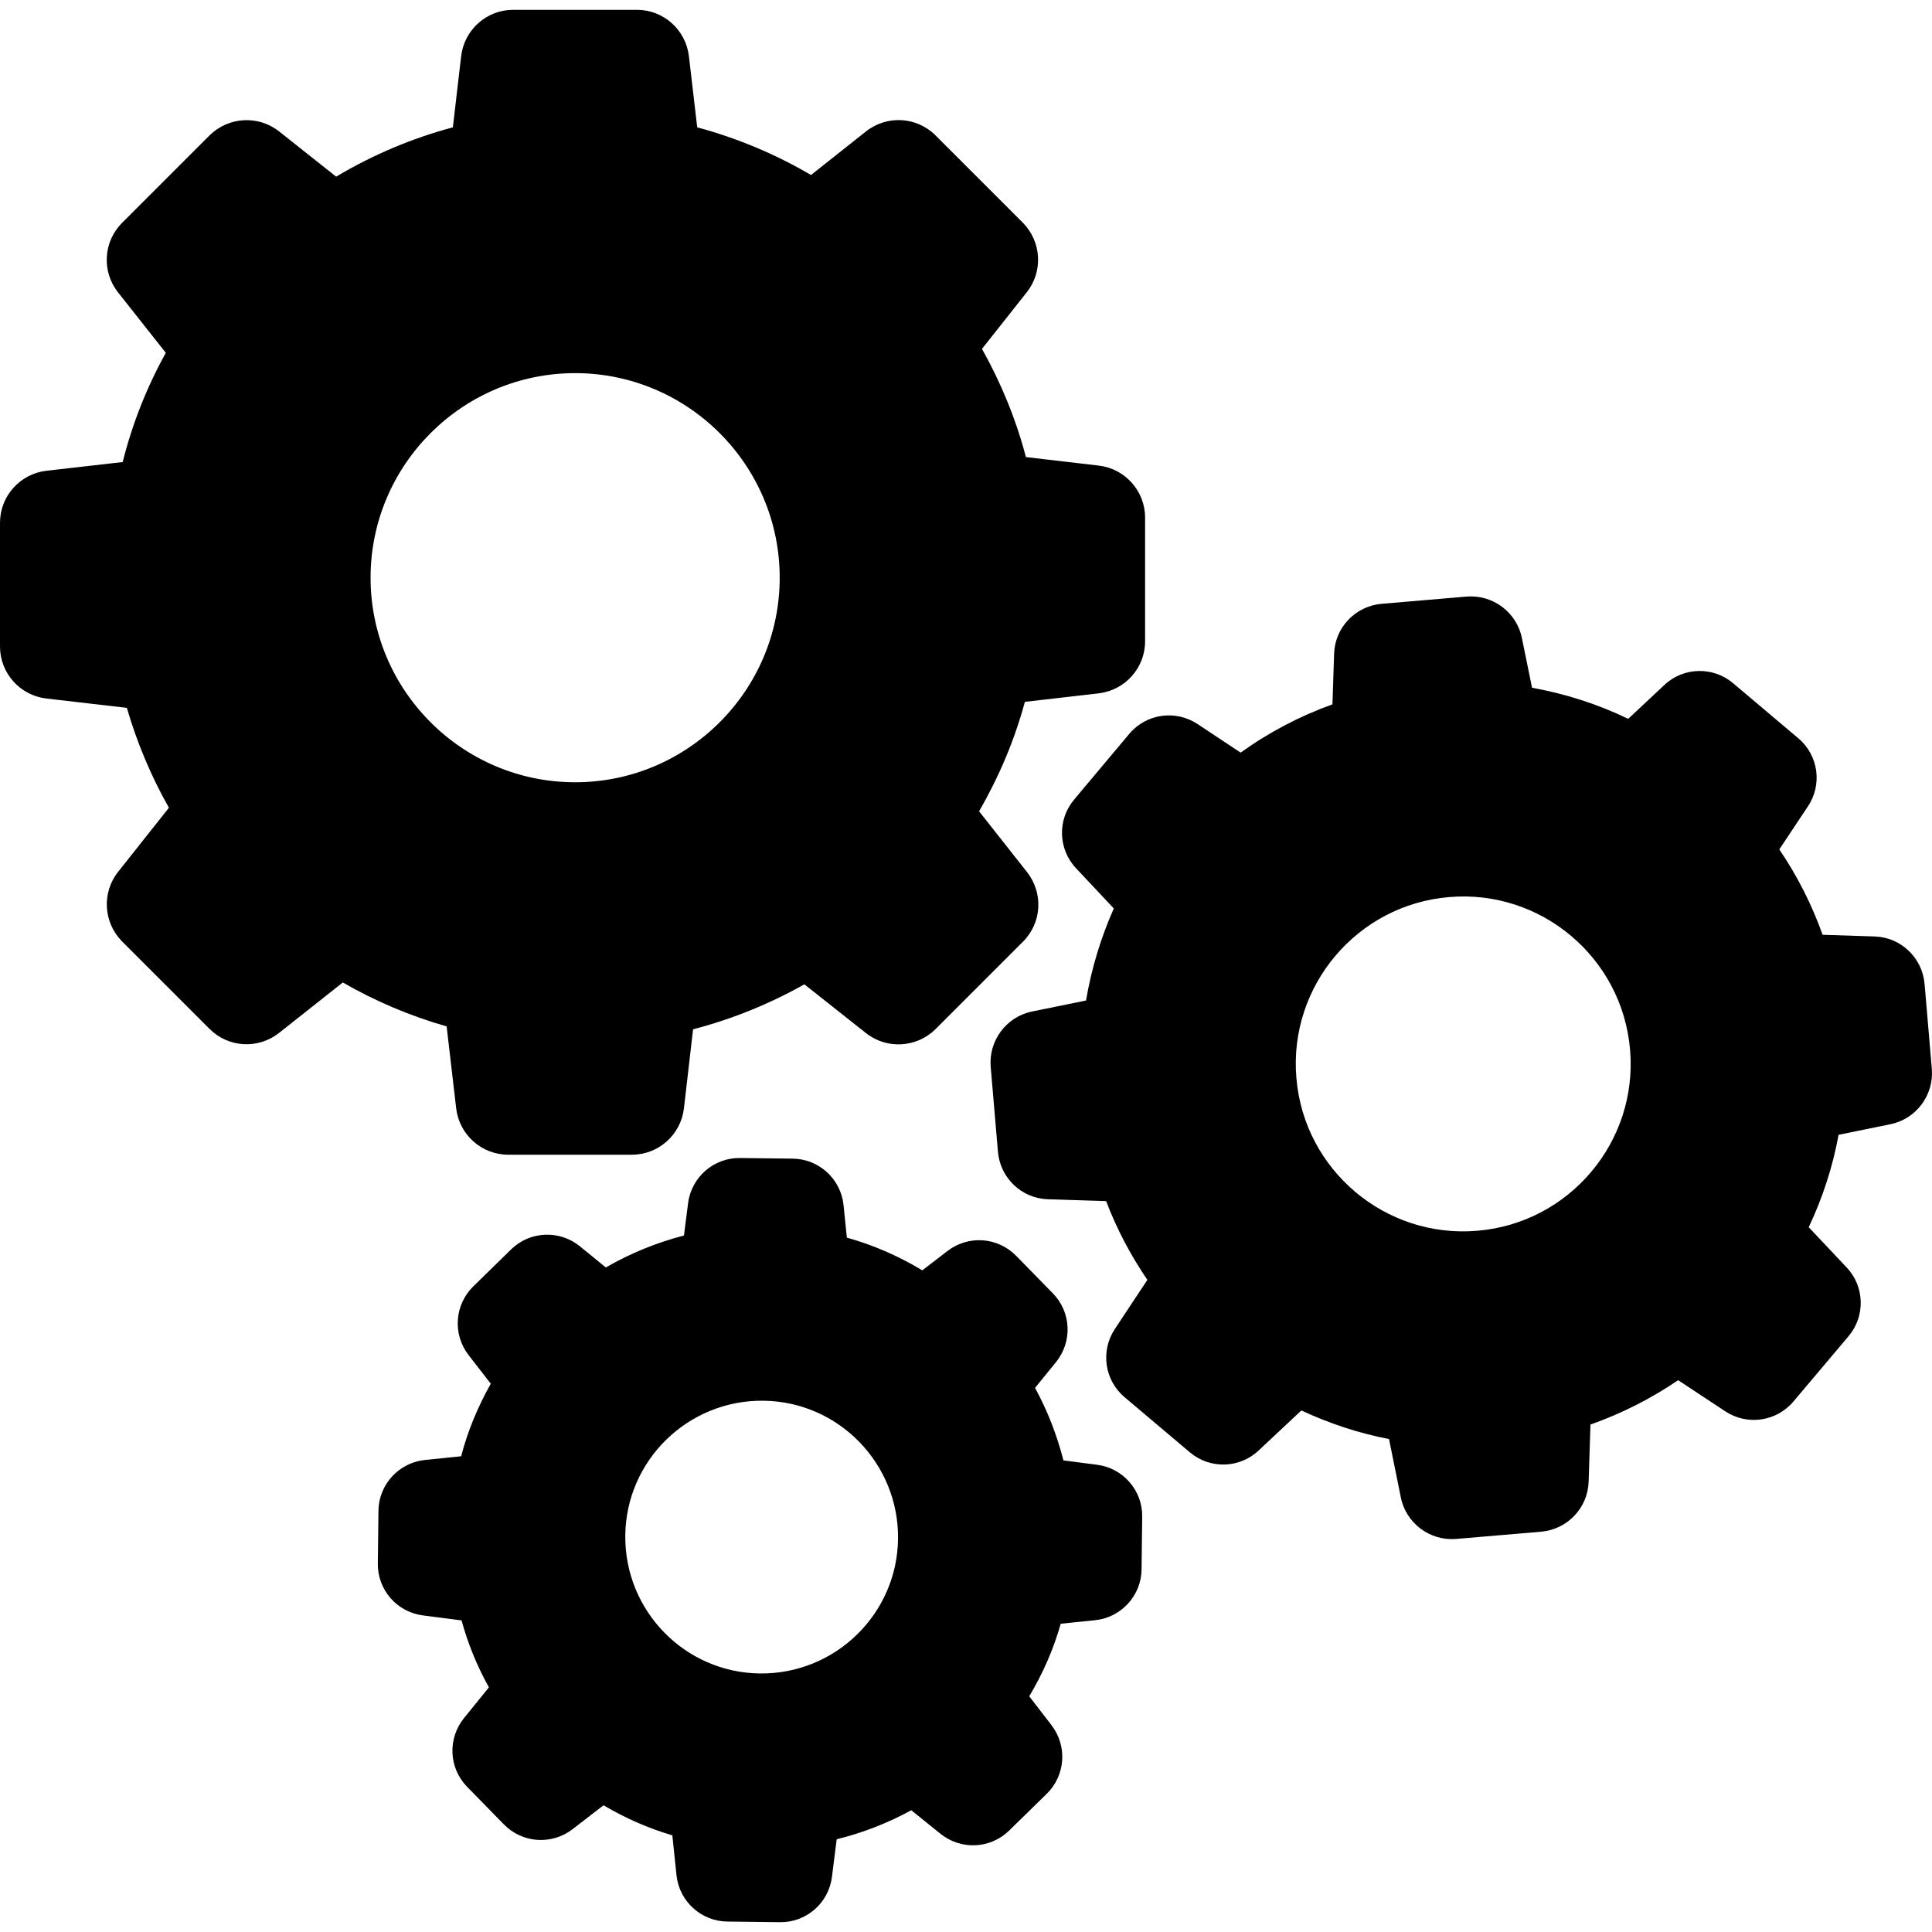
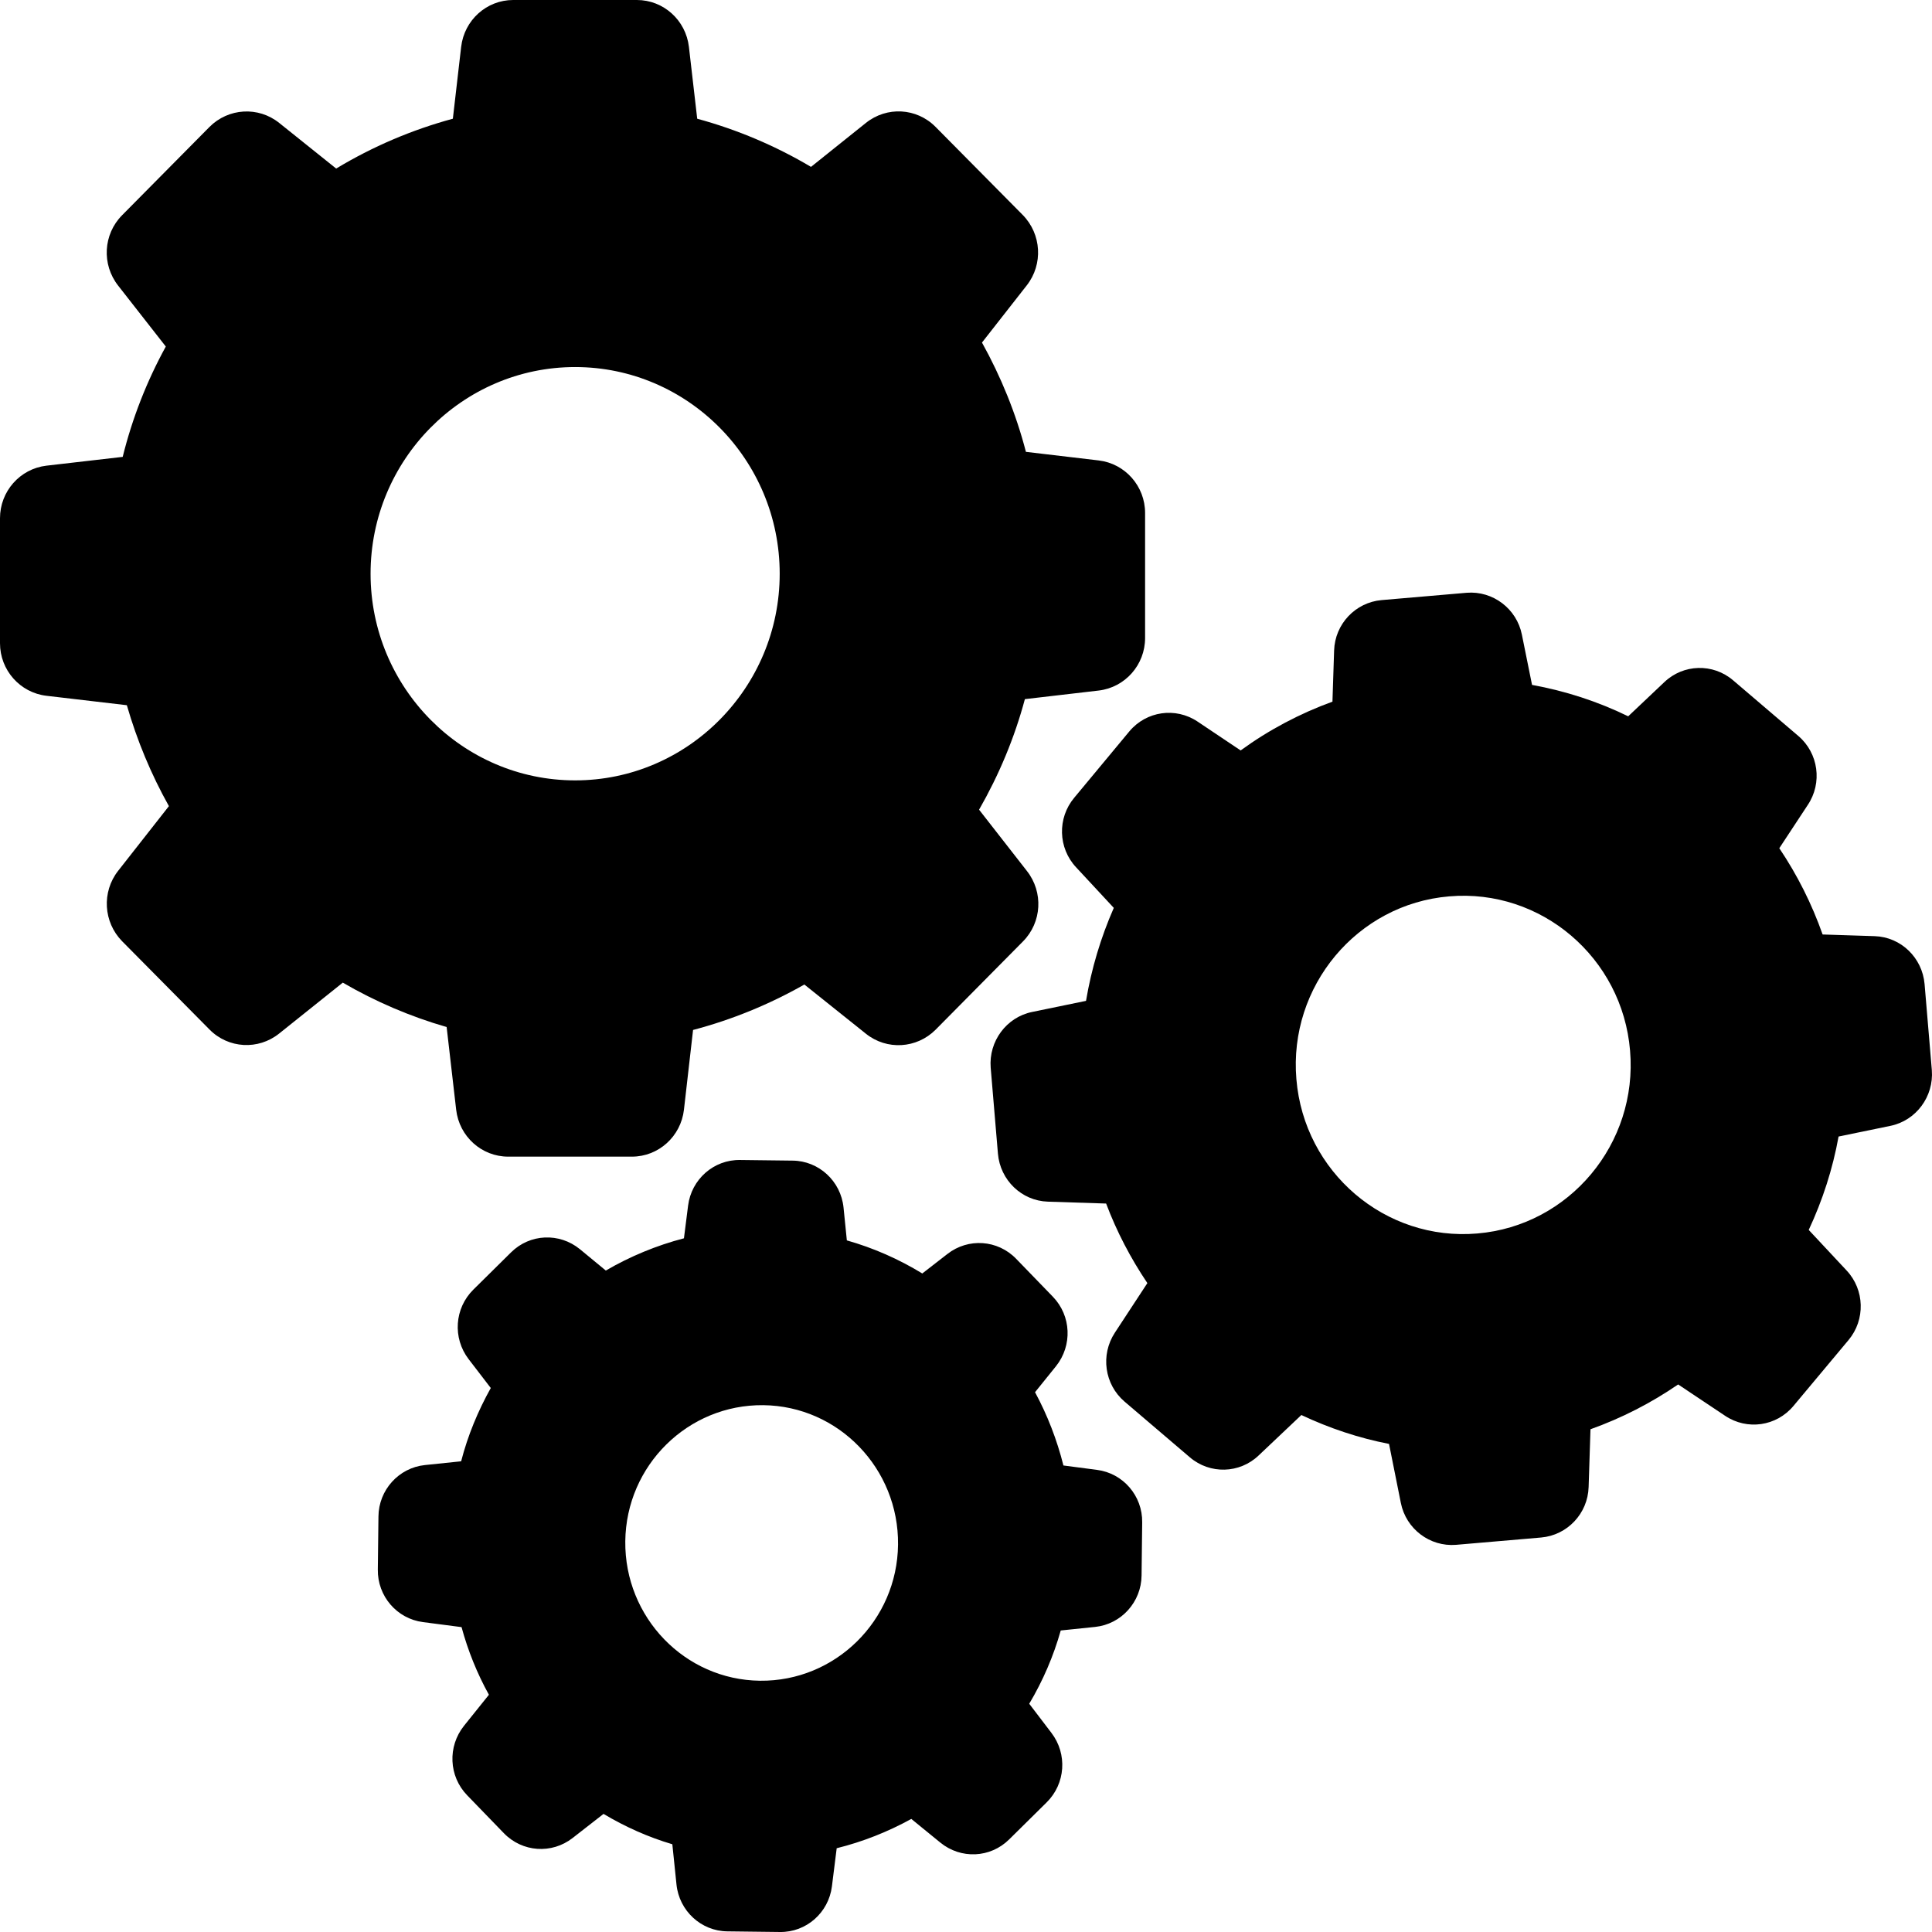
- <svg xmlns="http://www.w3.org/2000/svg" version="1.1" id="Capa_1" x="0px" y="0px" width="932.179px" height="932.179px" viewBox="0 0 932.179 932.179" style="enable-background:new 0 0 932.179 932.179;" xml:space="preserve">
-   <g>
-     <path d="M61.2,341.538c4.9,16.8,11.7,33,20.3,48.2l-24.5,30.9c-8,10.1-7.1,24.5,1.9,33.6l42.2,42.2c9.1,9.1,23.5,9.899,33.6,1.899   l30.7-24.3c15.8,9.101,32.6,16.2,50.1,21.2l4.6,39.5c1.5,12.8,12.3,22.4,25.1,22.4h59.7c12.8,0,23.6-9.601,25.1-22.4l4.4-38.1   c18.8-4.9,36.8-12.2,53.7-21.7l29.7,23.5c10.1,8,24.5,7.1,33.6-1.9l42.2-42.2c9.1-9.1,9.9-23.5,1.9-33.6l-23.1-29.3   c9.6-16.601,17.1-34.3,22.1-52.8l35.6-4.1c12.801-1.5,22.4-12.3,22.4-25.1v-59.7c0-12.8-9.6-23.6-22.4-25.1l-35.1-4.1   c-4.801-18.3-12-35.8-21.199-52.2l21.6-27.3c8-10.1,7.1-24.5-1.9-33.6l-42.1-42.1c-9.1-9.1-23.5-9.9-33.6-1.9l-26.5,21   c-17.2-10.1-35.601-17.8-54.9-23l-4-34.3c-1.5-12.8-12.3-22.4-25.1-22.4h-59.7c-12.8,0-23.6,9.6-25.1,22.4l-4,34.3   c-19.8,5.3-38.7,13.3-56.3,23.8l-27.5-21.8c-10.1-8-24.5-7.1-33.6,1.9l-42.2,42.2c-9.1,9.1-9.9,23.5-1.9,33.6l23,29.1   c-9.2,16.6-16.2,34.3-20.8,52.7l-36.8,4.2c-12.8,1.5-22.4,12.3-22.4,25.1v59.7c0,12.8,9.6,23.6,22.4,25.1L61.2,341.538z    M277.5,180.038c54.4,0,98.7,44.3,98.7,98.7s-44.3,98.7-98.7,98.7c-54.399,0-98.7-44.3-98.7-98.7S223.1,180.038,277.5,180.038z" />
-     <path d="M867.699,356.238l-31.5-26.6c-9.699-8.2-24-7.8-33.199,0.9l-17.4,16.3c-14.699-7.1-30.299-12.1-46.4-15l-4.898-24   c-2.5-12.4-14-21-26.602-20l-41.1,3.5c-12.6,1.1-22.5,11.4-22.9,24.1l-0.799,24.4c-15.801,5.7-30.701,13.5-44.301,23.3   l-20.799-13.8c-10.602-7-24.701-5-32.9,4.7l-26.6,31.7c-8.201,9.7-7.801,24,0.898,33.2l18.201,19.399   c-6.301,14.2-10.801,29.101-13.4,44.4l-26,5.3c-12.4,2.5-21,14-20,26.601l3.5,41.1c1.1,12.6,11.4,22.5,24.1,22.9l28.1,0.899   c5.102,13.4,11.801,26.101,19.9,38l-15.699,23.7c-7,10.6-5,24.7,4.699,32.9l31.5,26.6c9.701,8.2,24,7.8,33.201-0.9l20.6-19.3   c13.5,6.3,27.699,11,42.299,13.8l5.701,28.2c2.5,12.4,14,21,26.6,20l41.1-3.5c12.6-1.1,22.5-11.399,22.9-24.1l0.9-27.601   c15-5.3,29.199-12.5,42.299-21.399l22.701,15c10.6,7,24.699,5,32.9-4.7l26.6-31.5c8.199-9.7,7.799-24-0.9-33.2l-18.301-19.399   c6.701-14.2,11.602-29.2,14.4-44.601l25-5.1c12.4-2.5,21-14,20-26.601l-3.5-41.1c-1.1-12.6-11.4-22.5-24.1-22.9l-25.1-0.8   c-5.201-14.6-12.201-28.399-20.9-41.2l13.699-20.6C879.4,378.638,877.4,364.438,867.699,356.238z M712.801,593.837   c-44.4,3.801-83.602-29.3-87.301-73.699c-3.801-44.4,29.301-83.601,73.699-87.301c44.4-3.8,83.602,29.301,87.301,73.7   C790.301,550.938,757.199,590.138,712.801,593.837z" />
-     <path d="M205,704.438c-12.6,1.3-22.3,11.899-22.4,24.6l-0.3,25.3c-0.2,12.7,9.2,23.5,21.8,25.101l18.6,2.399   c3.1,11.301,7.5,22.101,13.2,32.301l-12,14.8c-8,9.899-7.4,24.1,1.5,33.2l17.7,18.1c8.9,9.1,23.1,10.1,33.2,2.3l14.899-11.5   c10.5,6.2,21.601,11.101,33.2,14.5l2,19.2c1.3,12.6,11.9,22.3,24.6,22.4l25.301,0.3c12.699,0.2,23.5-9.2,25.1-21.8l2.3-18.2   c12.601-3.101,24.601-7.8,36-14l14,11.3c9.9,8,24.101,7.4,33.201-1.5l18.1-17.7c9.1-8.899,10.1-23.1,2.301-33.2L496.6,818.438   c6.6-11,11.701-22.7,15.201-35l16.6-1.7c12.6-1.3,22.299-11.9,22.4-24.6l0.299-25.301c0.201-12.699-9.199-23.5-21.799-25.1   l-16.201-2.1c-3.1-12.2-7.699-24-13.699-35l10.1-12.4c8-9.9,7.4-24.1-1.5-33.2l-17.699-18.1c-8.9-9.101-23.102-10.101-33.201-2.3   l-12.101,9.3c-11.399-6.9-23.6-12.2-36.399-15.8l-1.601-15.7c-1.3-12.601-11.899-22.3-24.6-22.4l-25.3-0.3   c-12.7-0.2-23.5,9.2-25.101,21.8l-2,15.601c-13.199,3.399-25.899,8.6-37.699,15.399l-12.5-10.2c-9.9-8-24.101-7.399-33.201,1.5   l-18.2,17.801c-9.1,8.899-10.1,23.1-2.3,33.199l10.7,13.801c-6.2,11-11.1,22.699-14.3,35L205,704.438z M368.3,675.837   c36.3,0.4,65.399,30.301,65,66.601c-0.4,36.3-30.301,65.399-66.601,65c-36.3-0.4-65.399-30.3-65-66.601   C302.1,704.538,332,675.438,368.3,675.837z" />
+ <svg xmlns="http://www.w3.org/2000/svg" version="1.1" id="Capa_1" x="0px" y="0px" width="32" height="32" viewBox="0 0 32 32" xml:space="preserve">
+   <defs id="defs3111" />
+   <g id="g3071" transform="matrix(0.03432821,0,0,0.03468063,-3.432821e-5,-0.1642821)">
+     <path d="m 61.2,341.538 c 4.9,16.8 11.7,33 20.3,48.2 l -24.5,30.9 c -8,10.1 -7.1,24.5 1.9,33.6 l 42.2,42.2 c 9.1,9.1 23.5,9.899 33.6,1.899 l 30.7,-24.3 c 15.8,9.101 32.6,16.2 50.1,21.2 l 4.6,39.5 c 1.5,12.8 12.3,22.4 25.1,22.4 h 59.7 c 12.8,0 23.6,-9.601 25.1,-22.4 l 4.4,-38.1 c 18.8,-4.9 36.8,-12.2 53.7,-21.7 l 29.7,23.5 c 10.1,8 24.5,7.1 33.6,-1.9 l 42.2,-42.2 c 9.1,-9.1 9.9,-23.5 1.9,-33.6 l -23.1,-29.3 c 9.6,-16.601 17.1,-34.3 22.1,-52.8 l 35.6,-4.1 c 12.801,-1.5 22.4,-12.3 22.4,-25.1 v -59.7 c 0,-12.8 -9.6,-23.6 -22.4,-25.1 l -35.1,-4.1 c -4.801,-18.3 -12,-35.8 -21.199,-52.2 l 21.6,-27.3 c 8,-10.1 7.1,-24.5 -1.9,-33.6 l -42.1,-42.1 c -9.1,-9.1 -23.5,-9.9 -33.6,-1.9 l -26.5,21 c -17.2,-10.1 -35.601,-17.8 -54.9,-23 l -4,-34.3 c -1.5,-12.8 -12.3,-22.4 -25.1,-22.4 h -59.7 c -12.8,0 -23.6,9.6 -25.1,22.4 l -4,34.3 c -19.8,5.3 -38.7,13.3 -56.3,23.8 l -27.5,-21.8 c -10.1,-8 -24.5,-7.1 -33.6,1.9 l -42.2,42.2 c -9.1,9.1 -9.9,23.5 -1.9,33.6 l 23,29.1 c -9.2,16.6 -16.2,34.3 -20.8,52.7 l -36.8,4.2 c -12.8,1.5 -22.4,12.3 -22.4,25.1 v 59.7 c 0,12.8 9.6,23.6 22.4,25.1 l 38.799,4.501 z m 216.3,-161.5 c 54.4,0 98.7,44.3 98.7,98.7 0,54.4 -44.3,98.7 -98.7,98.7 -54.399,0 -98.7,-44.3 -98.7,-98.7 0,-54.4 44.3,-98.7 98.7,-98.7 z" id="path3073" />
+     <path d="m 867.699,356.238 -31.5,-26.6 c -9.699,-8.2 -24,-7.8 -33.199,0.9 l -17.4,16.3 c -14.699,-7.1 -30.299,-12.1 -46.4,-15 l -4.898,-24 c -2.5,-12.4 -14,-21 -26.602,-20 l -41.1,3.5 c -12.6,1.1 -22.5,11.4 -22.9,24.1 l -0.799,24.4 c -15.801,5.7 -30.701,13.5 -44.301,23.3 l -20.799,-13.8 c -10.602,-7 -24.701,-5 -32.9,4.7 l -26.6,31.7 c -8.201,9.7 -7.801,24 0.898,33.2 l 18.201,19.399 c -6.301,14.2 -10.801,29.101 -13.4,44.4 l -26,5.3 c -12.4,2.5 -21,14 -20,26.601 l 3.5,41.1 c 1.1,12.6 11.4,22.5 24.1,22.9 l 28.1,0.899 c 5.102,13.4 11.801,26.101 19.9,38 l -15.699,23.7 c -7,10.6 -5,24.7 4.699,32.9 l 31.5,26.6 c 9.701,8.2 24,7.8 33.201,-0.9 l 20.6,-19.3 c 13.5,6.3 27.699,11 42.299,13.8 l 5.701,28.2 c 2.5,12.4 14,21 26.6,20 l 41.1,-3.5 c 12.6,-1.1 22.5,-11.399 22.9,-24.1 l 0.9,-27.601 c 15,-5.3 29.199,-12.5 42.299,-21.399 l 22.701,15 c 10.6,7 24.699,5 32.9,-4.7 l 26.6,-31.5 c 8.199,-9.7 7.799,-24 -0.9,-33.2 L 872.7,592.138 c 6.701,-14.2 11.602,-29.2 14.4,-44.601 l 25,-5.1 c 12.4,-2.5 21,-14 20,-26.601 l -3.5,-41.1 c -1.1,-12.6 -11.4,-22.5 -24.1,-22.9 l -25.1,-0.8 c -5.201,-14.6 -12.201,-28.399 -20.9,-41.2 l 13.699,-20.6 c 7.201,-10.598 5.201,-24.798 -4.5,-32.998 z M 712.801,593.837 c -44.4,3.801 -83.602,-29.3 -87.301,-73.699 -3.801,-44.4 29.301,-83.601 73.699,-87.301 44.4,-3.8 83.602,29.301 87.301,73.7 3.801,44.401 -29.301,83.601 -73.699,87.3 z" id="path3075" />
+     <path d="m 205,704.438 c -12.6,1.3 -22.3,11.899 -22.4,24.6 l -0.3,25.3 c -0.2,12.7 9.2,23.5 21.8,25.101 l 18.6,2.399 c 3.1,11.301 7.5,22.101 13.2,32.301 l -12,14.8 c -8,9.899 -7.4,24.1 1.5,33.2 l 17.7,18.1 c 8.9,9.1 23.1,10.1 33.2,2.3 l 14.899,-11.5 c 10.5,6.2 21.601,11.101 33.2,14.5 l 2,19.2 c 1.3,12.6 11.9,22.3 24.6,22.4 l 25.301,0.3 c 12.699,0.2 23.5,-9.2 25.1,-21.8 l 2.3,-18.2 c 12.601,-3.101 24.601,-7.8 36,-14 l 14,11.3 c 9.9,8 24.101,7.4 33.201,-1.5 l 18.1,-17.7 c 9.1,-8.899 10.1,-23.1 2.301,-33.2 L 496.6,818.438 c 6.6,-11 11.701,-22.7 15.201,-35 l 16.6,-1.7 c 12.6,-1.3 22.299,-11.9 22.4,-24.6 l 0.299,-25.301 c 0.201,-12.699 -9.199,-23.5 -21.799,-25.1 l -16.201,-2.1 c -3.1,-12.2 -7.699,-24 -13.699,-35 l 10.1,-12.4 c 8,-9.9 7.4,-24.1 -1.5,-33.2 l -17.699,-18.1 c -8.9,-9.101 -23.102,-10.101 -33.201,-2.3 l -12.101,9.3 c -11.399,-6.9 -23.6,-12.2 -36.399,-15.8 L 407,581.437 c -1.3,-12.601 -11.899,-22.3 -24.6,-22.4 l -25.3,-0.3 c -12.7,-0.2 -23.5,9.2 -25.101,21.8 l -2,15.601 c -13.199,3.399 -25.899,8.6 -37.699,15.399 l -12.5,-10.2 c -9.9,-8 -24.101,-7.399 -33.201,1.5 l -18.2,17.801 c -9.1,8.899 -10.1,23.1 -2.3,33.199 l 10.7,13.801 c -6.2,11 -11.1,22.699 -14.3,35 l -17.499,1.8 z m 163.3,-28.601 c 36.3,0.4 65.399,30.301 65,66.601 -0.4,36.3 -30.301,65.399 -66.601,65 -36.3,-0.4 -65.399,-30.3 -65,-66.601 0.401,-36.299 30.301,-65.399 66.601,-65 z" id="path3077" />
  </g>
-   <g>
- </g>
-   <g>
- </g>
-   <g>
- </g>
-   <g>
- </g>
-   <g>
- </g>
-   <g>
- </g>
-   <g>
- </g>
-   <g>
- </g>
-   <g>
- </g>
-   <g>
- </g>
-   <g>
- </g>
-   <g>
- </g>
-   <g>
- </g>
-   <g>
- </g>
-   <g>
- </g>
+   <g id="g3079" transform="translate(-10e-4,-895.4421)" />
+   <g id="g3081" transform="translate(-10e-4,-895.4421)" />
+   <g id="g3083" transform="translate(-10e-4,-895.4421)" />
+   <g id="g3085" transform="translate(-10e-4,-895.4421)" />
+   <g id="g3087" transform="translate(-10e-4,-895.4421)" />
+   <g id="g3089" transform="translate(-10e-4,-895.4421)" />
+   <g id="g3091" transform="translate(-10e-4,-895.4421)" />
+   <g id="g3093" transform="translate(-10e-4,-895.4421)" />
+   <g id="g3095" transform="translate(-10e-4,-895.4421)" />
+   <g id="g3097" transform="translate(-10e-4,-895.4421)" />
+   <g id="g3099" transform="translate(-10e-4,-895.4421)" />
+   <g id="g3101" transform="translate(-10e-4,-895.4421)" />
+   <g id="g3103" transform="translate(-10e-4,-895.4421)" />
+   <g id="g3105" transform="translate(-10e-4,-895.4421)" />
+   <g id="g3107" transform="translate(-10e-4,-895.4421)" />
</svg>
